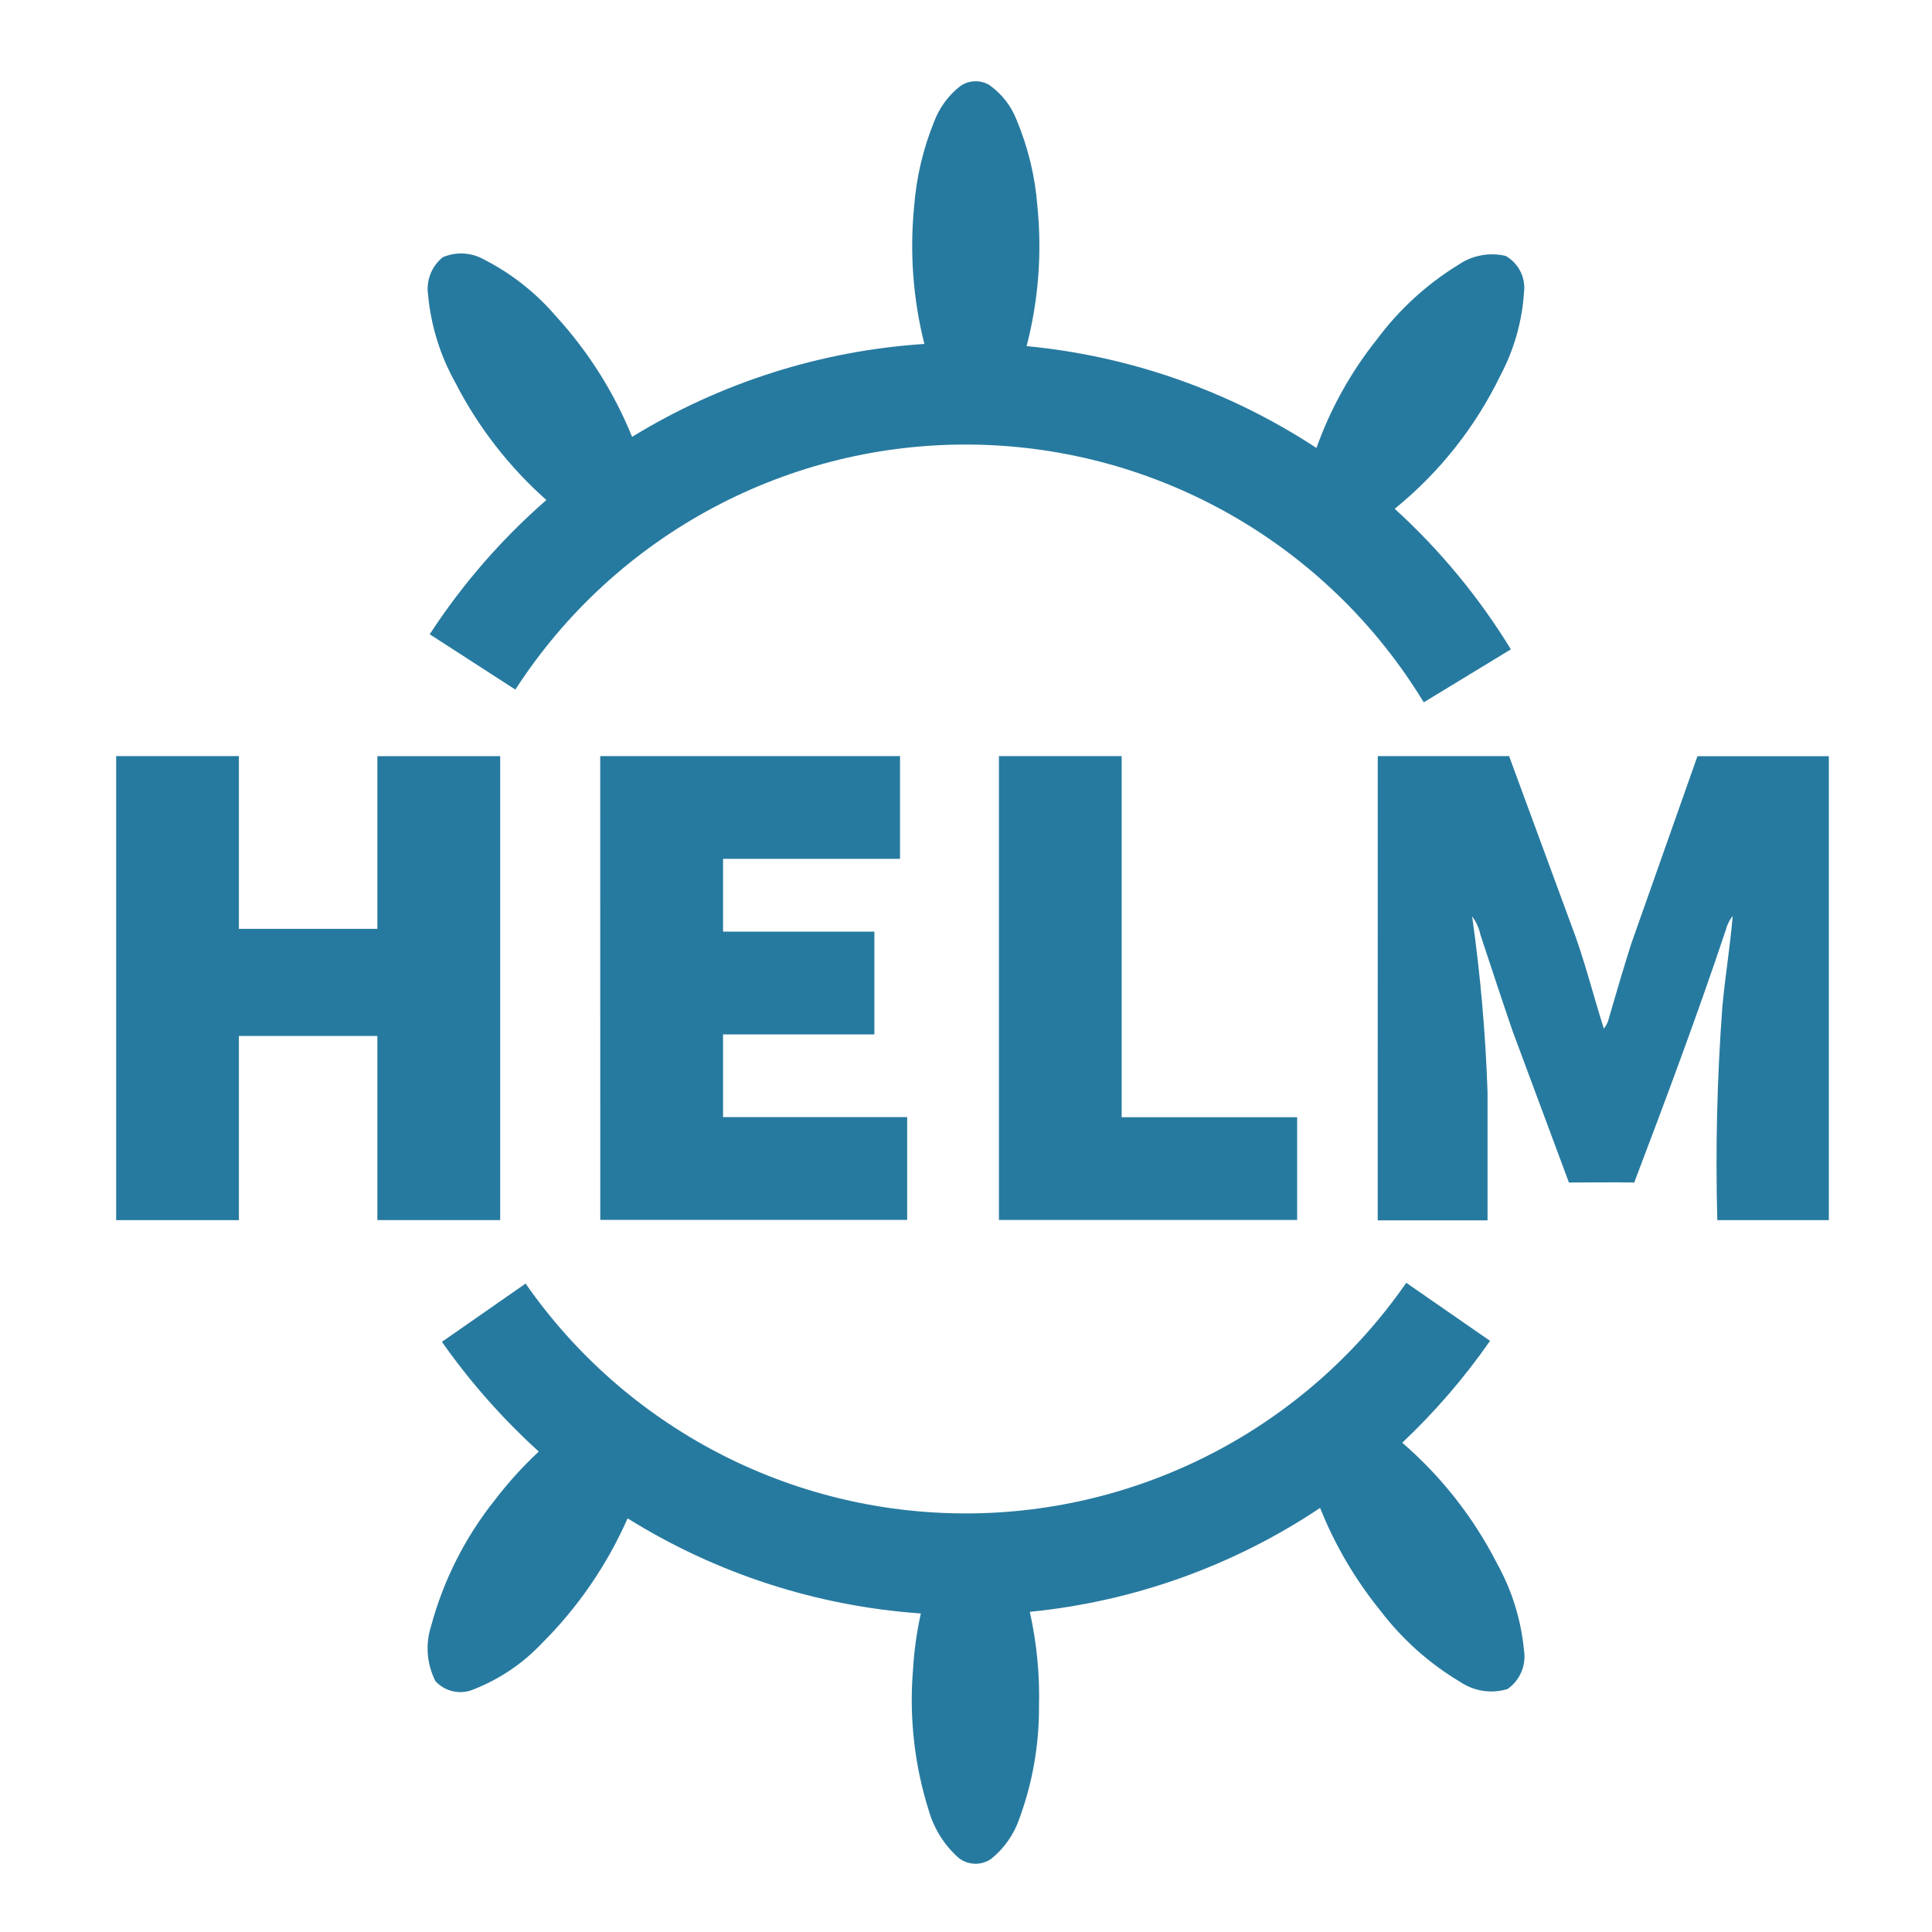
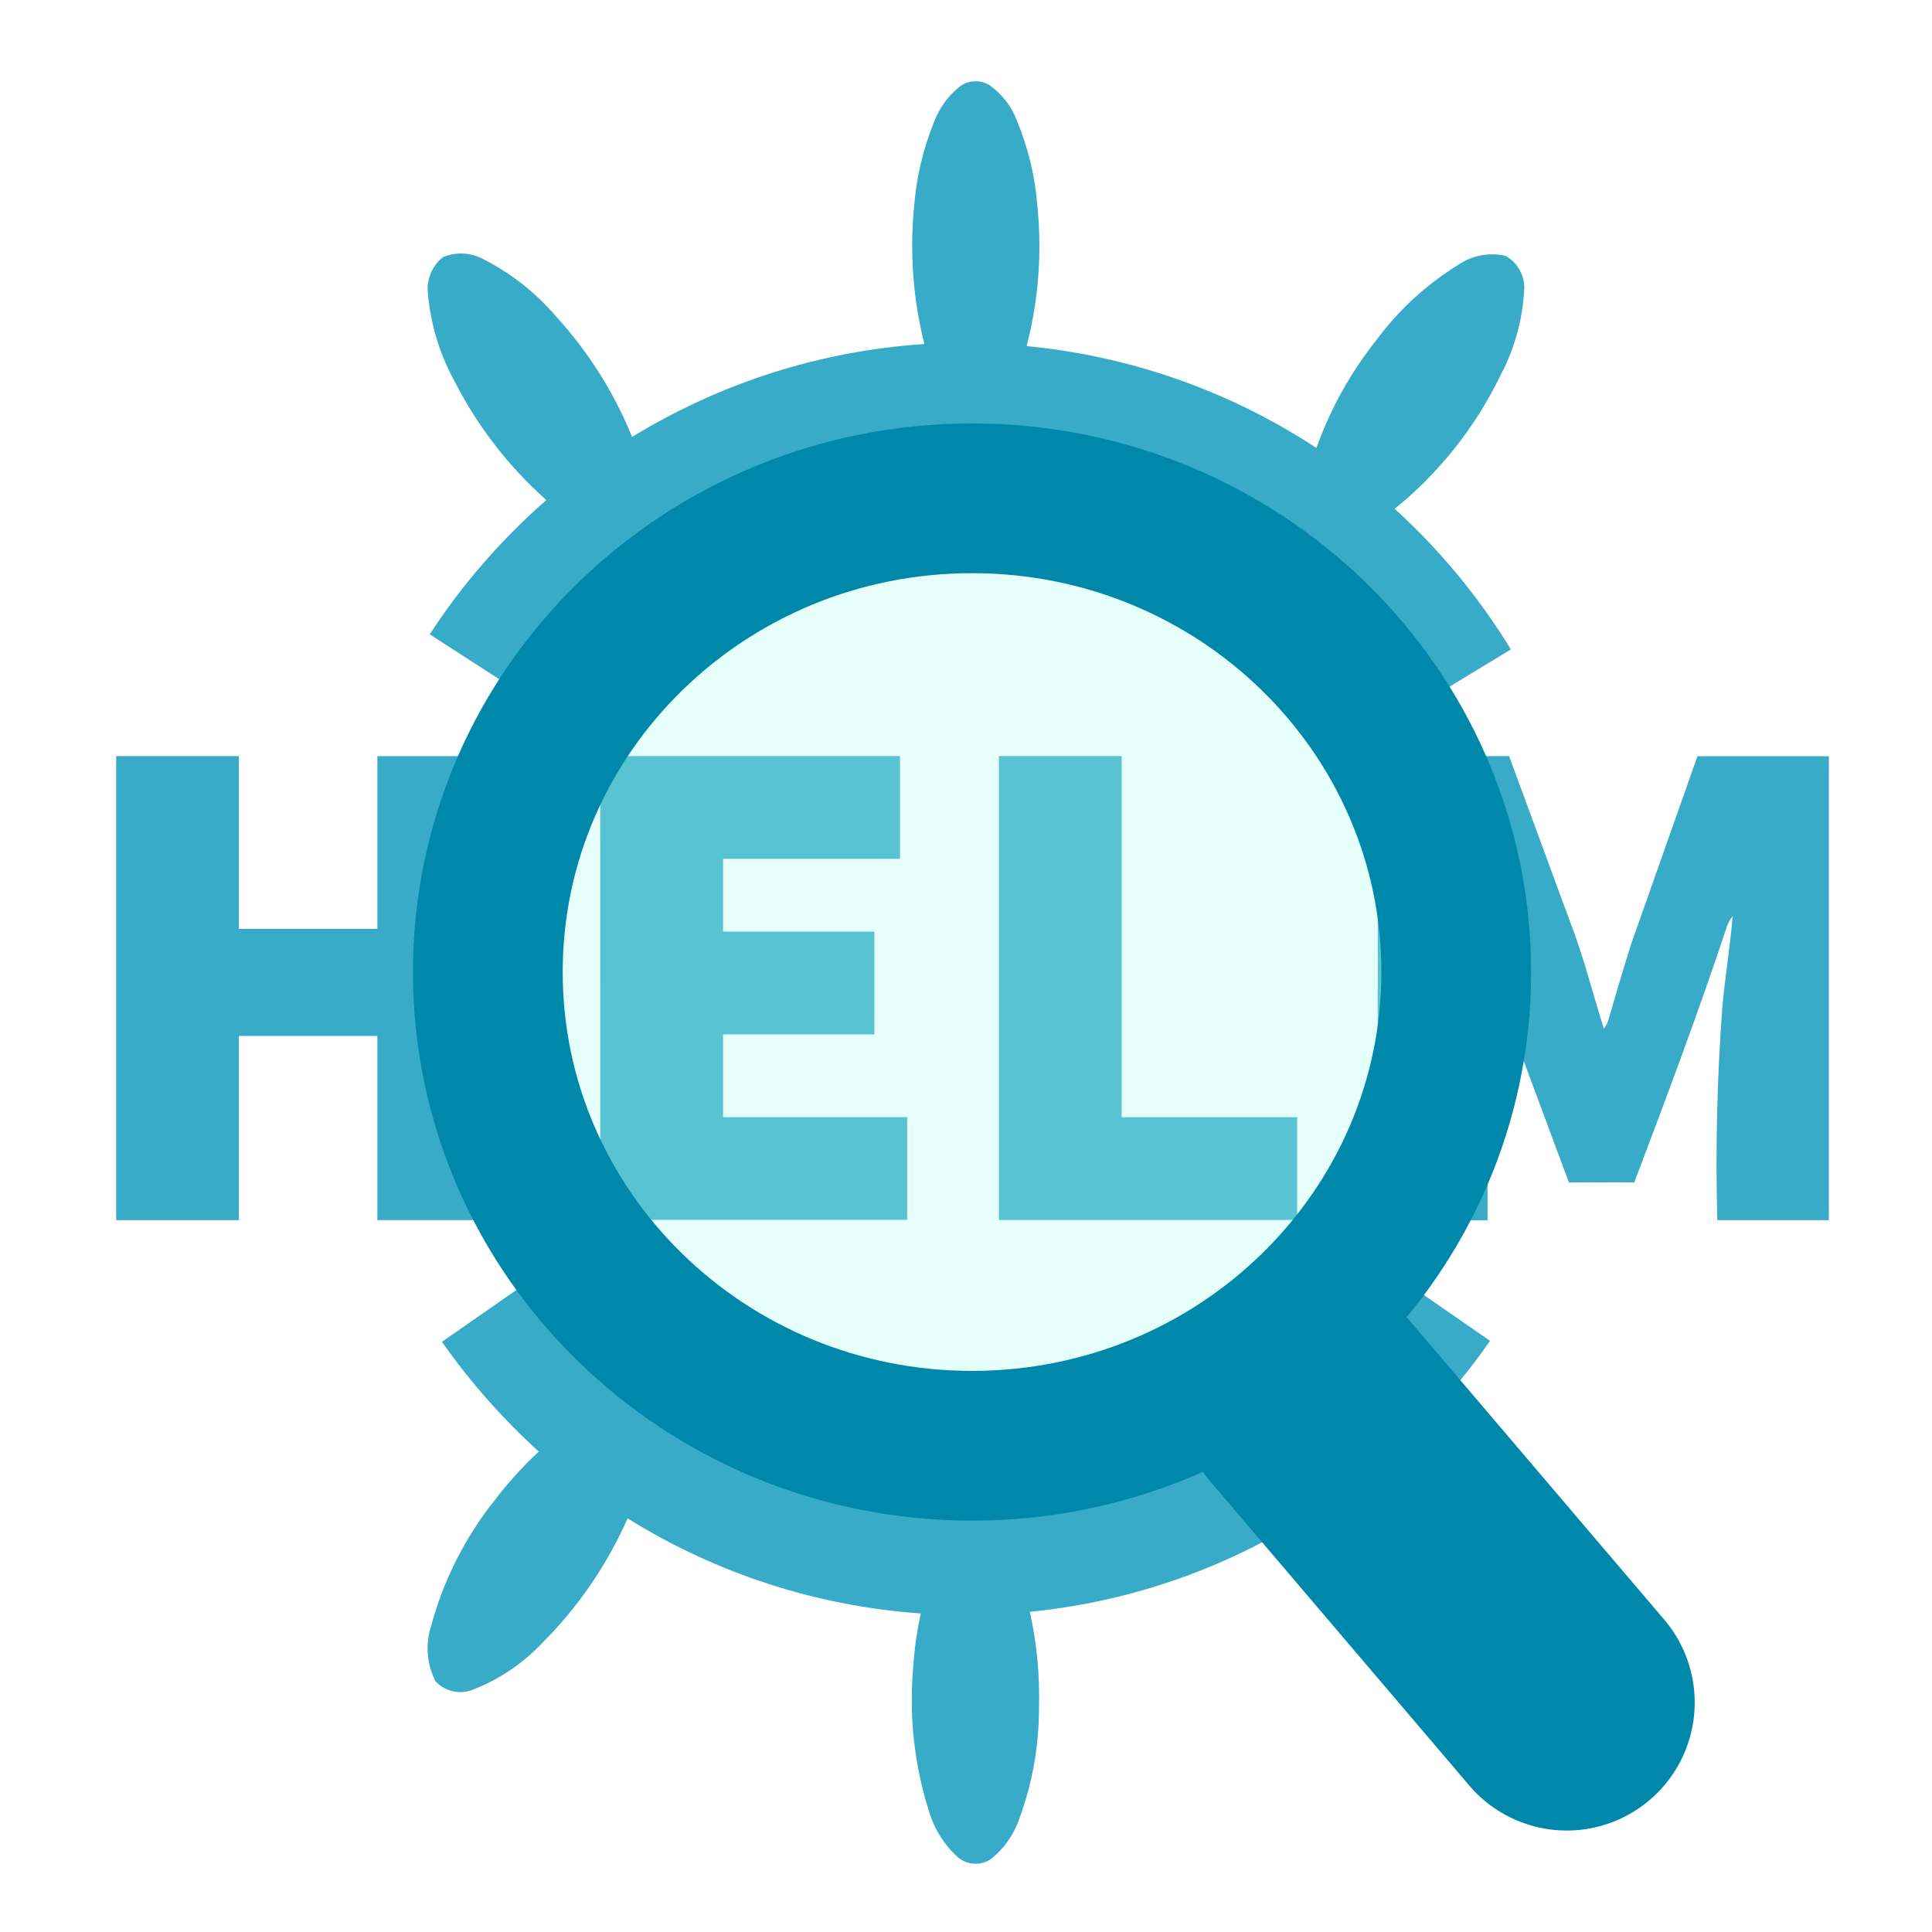
- <svg xmlns="http://www.w3.org/2000/svg" width="40" height="40" viewBox="0 0 40 40" fill="none" version="1.1" id="svg13">
-   <defs id="defs11">
-     <linearGradient id="paint0_linear" x1="2.942" y1="4.9" x2="37.777" y2="39.734" gradientUnits="userSpaceOnUse">
-       <stop offset="0.159" stop-color="#3BEA62" id="stop4" />
-       <stop offset="0.54" stop-color="#3C99CC" id="stop6" />
-       <stop offset="0.937" stop-color="#6B57FF" id="stop8" />
-     </linearGradient>
-   </defs>
-   <path d="m 19.887,1.779 a 0.555,0.555 0 0 1 0.594,-0.02 1.59,1.59 0 0 1 0.569,0.729 5.774,5.774 0 0 1 0.428,1.778 8.26,8.26 0 0 1 -0.223,2.9 13.216,13.216 0 0 1 6.001,2.109 7.777,7.777 0 0 1 1.246,-2.241 6.042,6.042 0 0 1 1.691,-1.551 1.232,1.232 0 0 1 0.979,-0.185 0.758,0.758 0 0 1 0.381,0.755 4.255,4.255 0 0 1 -0.485,1.713 8.105,8.105 0 0 1 -2.192,2.768 13.36,13.36 0 0 1 2.405,2.91 l -1.804,1.097 a 11.099,11.099 0 0 0 -18.807,-0.264 l -1.773,-1.145 a 13.386,13.386 0 0 1 2.415,-2.78 8.347,8.347 0 0 1 -1.887,-2.434 4.595,4.595 0 0 1 -0.563,-1.819 0.842,0.842 0 0 1 0.306,-0.774 0.964,0.964 0 0 1 0.857,0.05 4.861,4.861 0 0 1 1.48,1.166 8.343,8.343 0 0 1 1.582,2.504 13.227,13.227 0 0 1 6.051,-1.924 8.328,8.328 0 0 1 -0.212,-2.848 5.877,5.877 0 0 1 0.413,-1.752 1.696,1.696 0 0 1 0.548,-0.743 z" style="fill:#277a9f;stroke-width:25" id="path138" />
-   <path d="m 2.405,15.654 h 2.541 q 0,1.789 0,3.577 h 2.867 q 0,-1.787 0,-3.576 h 2.543 q 0,4.803 0,9.606 H 7.813 q 0,-1.907 0,-3.812 h -2.867 q 0,1.907 0,3.813 h -2.541 z" style="fill:#277a9f;stroke-width:25" id="path140" />
-   <path d="m 12.427,15.654 h 6.207 v 2.127 h -3.664 v 1.508 h 3.133 q 0,1.064 0,2.127 h -3.133 v 1.713 h 3.812 q 0,1.064 0,2.127 h -6.354 z" style="fill:#277a9f;stroke-width:25" id="path142" />
-   <path d="m 20.682,15.654 h 2.541 v 7.477 h 3.633 q 0,1.064 0,2.127 h -6.174 z" style="fill:#277a9f;stroke-width:25" id="path144" />
-   <path d="m 28.525,15.654 h 2.719 q 0.635,1.723 1.269,3.447 c 0.279,0.717 0.46,1.464 0.693,2.196 a 0.517,0.517 0 0 0 0.103,-0.211 c 0.148,-0.515 0.301,-1.031 0.463,-1.543 q 0.684,-1.944 1.372,-3.887 h 2.72 v 9.606 h -2.309 a 43.567,43.567 0 0 1 0.105,-4.423 c 0.058,-0.626 0.161,-1.248 0.214,-1.876 a 0.813,0.813 0 0 0 -0.146,0.299 c -0.587,1.756 -1.236,3.49 -1.893,5.221 -0.451,-0.009 -0.902,0 -1.352,0 q -0.583,-1.565 -1.164,-3.129 c -0.227,-0.659 -0.446,-1.331 -0.667,-1.997 a 0.983,0.983 0 0 0 -0.173,-0.385 34.23,34.23 0 0 1 0.319,3.639 q 0,1.327 0,2.655 h -2.274 z" style="fill:#277a9f;stroke-width:25" id="path146" />
-   <path d="m 9.15,27.781 q 0.865,-0.604 1.732,-1.206 a 11.101,11.101 0 0 0 18.233,-0.016 l 1.735,1.202 a 13.525,13.525 0 0 1 -1.818,2.109 8.267,8.267 0 0 1 1.959,2.494 4.601,4.601 0 0 1 0.563,1.815 0.817,0.817 0 0 1 -0.343,0.791 1.147,1.147 0 0 1 -0.979,-0.148 5.815,5.815 0 0 1 -1.65,-1.472 8.235,8.235 0 0 1 -1.251,-2.13 13.137,13.137 0 0 1 -6.01,2.151 8.022,8.022 0 0 1 0.19,1.977 6.611,6.611 0 0 1 -0.406,2.304 1.819,1.819 0 0 1 -0.588,0.837 0.568,0.568 0 0 1 -0.668,-0.022 2.073,2.073 0 0 1 -0.616,-0.97 7.597,7.597 0 0 1 -0.331,-2.916 7.459,7.459 0 0 1 0.163,-1.176 13.212,13.212 0 0 1 -6.071,-1.969 8.488,8.488 0 0 1 -1.777,2.589 3.878,3.878 0 0 1 -1.393,0.944 0.7,0.7 0 0 1 -0.809,-0.163 1.501,1.501 0 0 1 -0.09,-1.139 7.182,7.182 0 0 1 1.323,-2.614 7.966,7.966 0 0 1 0.907,-1 13.738,13.738 0 0 1 -2.005,-2.271 z" style="fill:#277a9f;stroke-width:25" id="path148" />
+ <svg xmlns="http://www.w3.org/2000/svg" width="40" height="40" fill="none" version="1.1" viewBox="0 0 40 40" xml:space="preserve">
+   <g fill="#37abc8" stroke-width="25">
+     <path d="m19.887 1.779a0.555 0.555 0 0 1 0.594-0.02 1.59 1.59 0 0 1 0.569 0.729 5.774 5.774 0 0 1 0.428 1.778 8.26 8.26 0 0 1-0.223 2.9 13.216 13.216 0 0 1 6.001 2.109 7.777 7.777 0 0 1 1.246-2.241 6.042 6.042 0 0 1 1.691-1.551 1.232 1.232 0 0 1 0.979-0.185 0.758 0.758 0 0 1 0.381 0.755 4.255 4.255 0 0 1-0.485 1.714 8.105 8.105 0 0 1-2.192 2.768 13.36 13.36 0 0 1 2.405 2.91l-1.804 1.097a11.099 11.099 0 0 0-18.807-0.264l-1.773-1.145a13.386 13.386 0 0 1 2.415-2.78 8.347 8.347 0 0 1-1.887-2.434 4.595 4.595 0 0 1-0.563-1.819 0.842 0.842 0 0 1 0.306-0.774 0.964 0.964 0 0 1 0.857 0.05 4.861 4.861 0 0 1 1.48 1.167 8.343 8.343 0 0 1 1.582 2.504 13.227 13.227 0 0 1 6.051-1.924 8.328 8.328 0 0 1-0.212-2.848 5.877 5.877 0 0 1 0.413-1.752 1.696 1.696 0 0 1 0.548-0.743z" />
+     <path d="m2.405 15.654h2.541q0 1.789 0 3.577h2.867q0-1.787 0-3.576h2.542q0 4.803 0 9.606h-2.542q0-1.907 0-3.812h-2.867q0 1.907 0 3.813h-2.541z" />
+     <path d="m12.427 15.654h6.207v2.127h-3.664v1.508h3.133q0 1.064 0 2.127h-3.133v1.714h3.812q0 1.064 0 2.127h-6.354z" />
+     <path d="m20.682 15.654h2.541v7.477h3.633q0 1.064 0 2.127h-6.174z" />
+     <path d="m28.525 15.654h2.719q0.635 1.723 1.269 3.447c0.279 0.717 0.46 1.464 0.693 2.196a0.517 0.517 0 0 0 0.103-0.211c0.148-0.515 0.301-1.031 0.463-1.543q0.684-1.944 1.372-3.887h2.72v9.606h-2.309a43.567 43.567 0 0 1 0.105-4.423c0.058-0.626 0.161-1.248 0.214-1.876a0.813 0.813 0 0 0-0.146 0.299c-0.587 1.756-1.236 3.49-1.893 5.221-0.451-0.009-0.902 0-1.352 0q-0.583-1.565-1.164-3.129c-0.227-0.659-0.446-1.331-0.667-1.997a0.983 0.983 0 0 0-0.173-0.385 34.23 34.23 0 0 1 0.319 3.639q0 1.327 0 2.655h-2.274z" />
+     <path d="m9.15 27.781q0.865-0.604 1.732-1.206a11.101 11.101 0 0 0 18.233-0.016l1.735 1.202a13.525 13.525 0 0 1-1.818 2.109 8.267 8.267 0 0 1 1.959 2.494 4.601 4.601 0 0 1 0.563 1.815 0.817 0.817 0 0 1-0.343 0.791 1.147 1.147 0 0 1-0.979-0.148 5.815 5.815 0 0 1-1.65-1.472 8.235 8.235 0 0 1-1.251-2.13 13.137 13.137 0 0 1-6.01 2.151 8.022 8.022 0 0 1 0.19 1.977 6.611 6.611 0 0 1-0.406 2.304 1.819 1.819 0 0 1-0.588 0.837 0.568 0.568 0 0 1-0.668-0.022 2.073 2.073 0 0 1-0.616-0.97 7.597 7.597 0 0 1-0.331-2.916 7.459 7.459 0 0 1 0.163-1.176 13.212 13.212 0 0 1-6.071-1.969 8.488 8.488 0 0 1-1.777 2.589 3.878 3.878 0 0 1-1.393 0.944 0.7 0.7 0 0 1-0.809-0.163 1.501 1.501 0 0 1-0.09-1.139 7.182 7.182 0 0 1 1.323-2.614 7.966 7.966 0 0 1 0.907-1 13.738 13.738 0 0 1-2.005-2.271z" />
+   </g>
+   <ellipse cx="20.125" cy="20.125" rx="10.025" ry="9.808" fill="#afe" fill-opacity=".287" stroke="#08a" stroke-linecap="square" stroke-linejoin="round" stroke-width="3.1" style="paint-order:fill markers stroke" />
+   <path d="m27.062 28.937 5.375 6.312v0" fill="#00aad4" stroke="#08a" stroke-linecap="round" stroke-width="5.3" style="paint-order:stroke fill markers" />
</svg>
